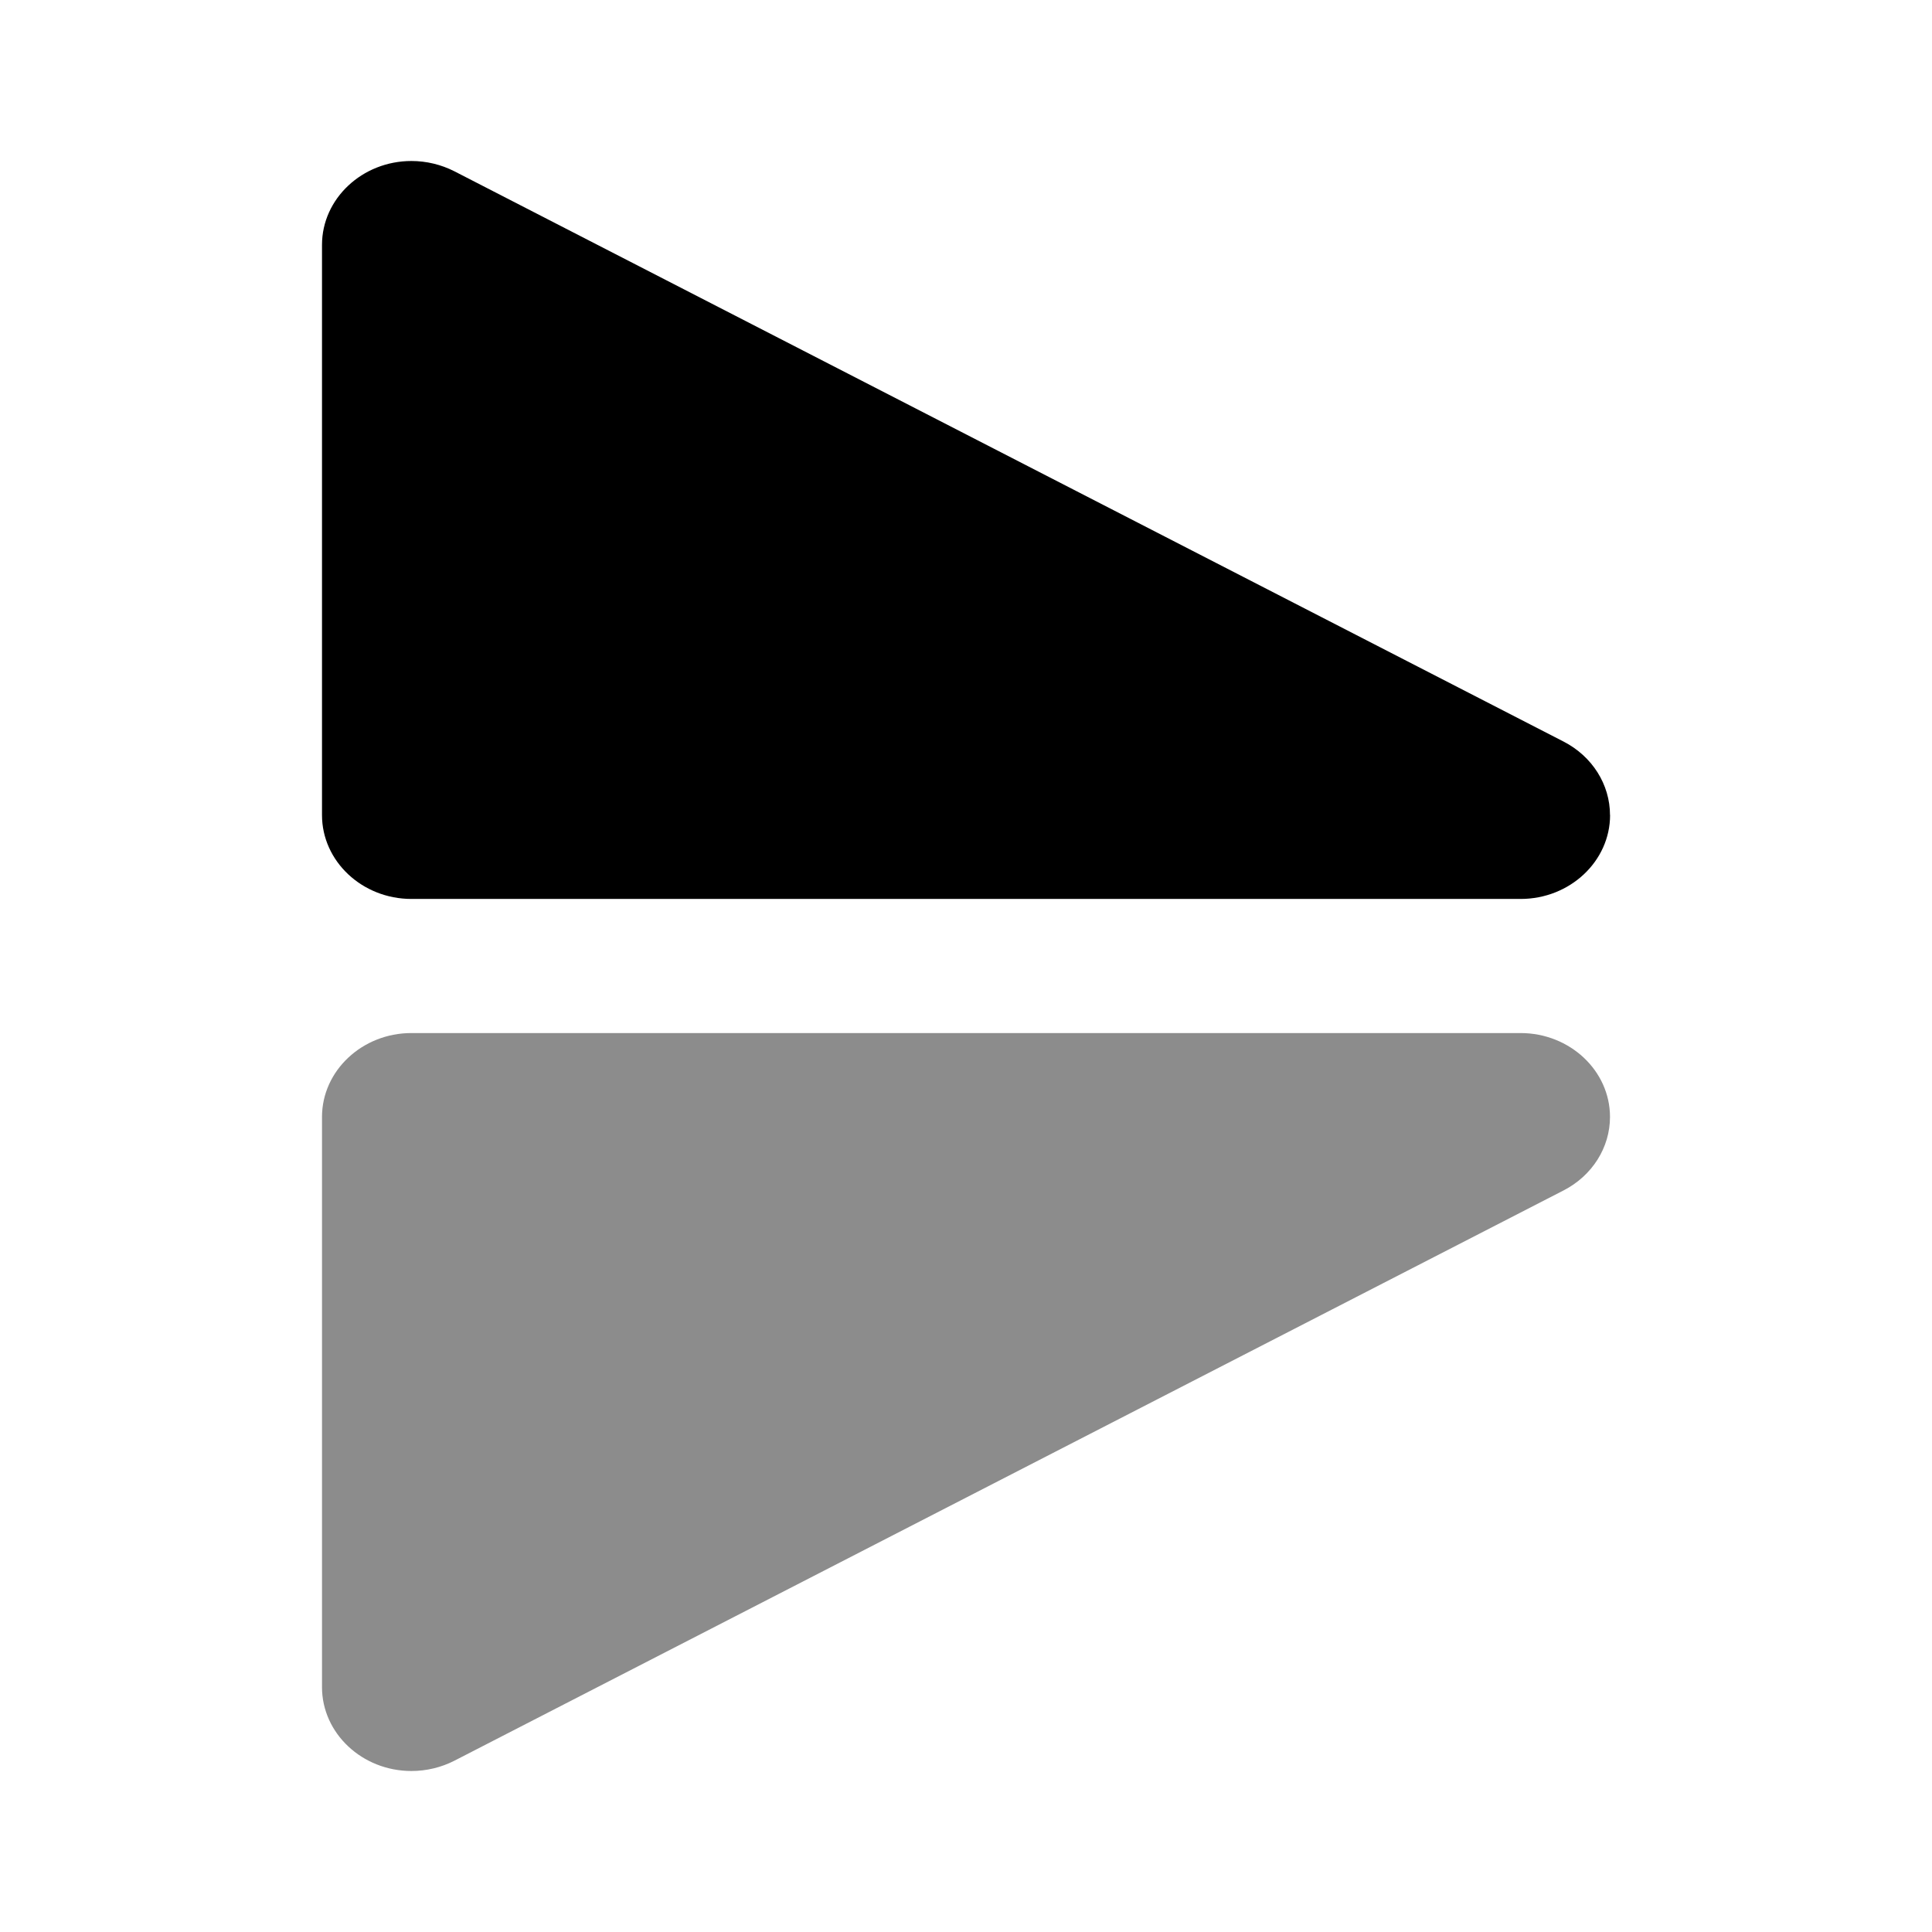
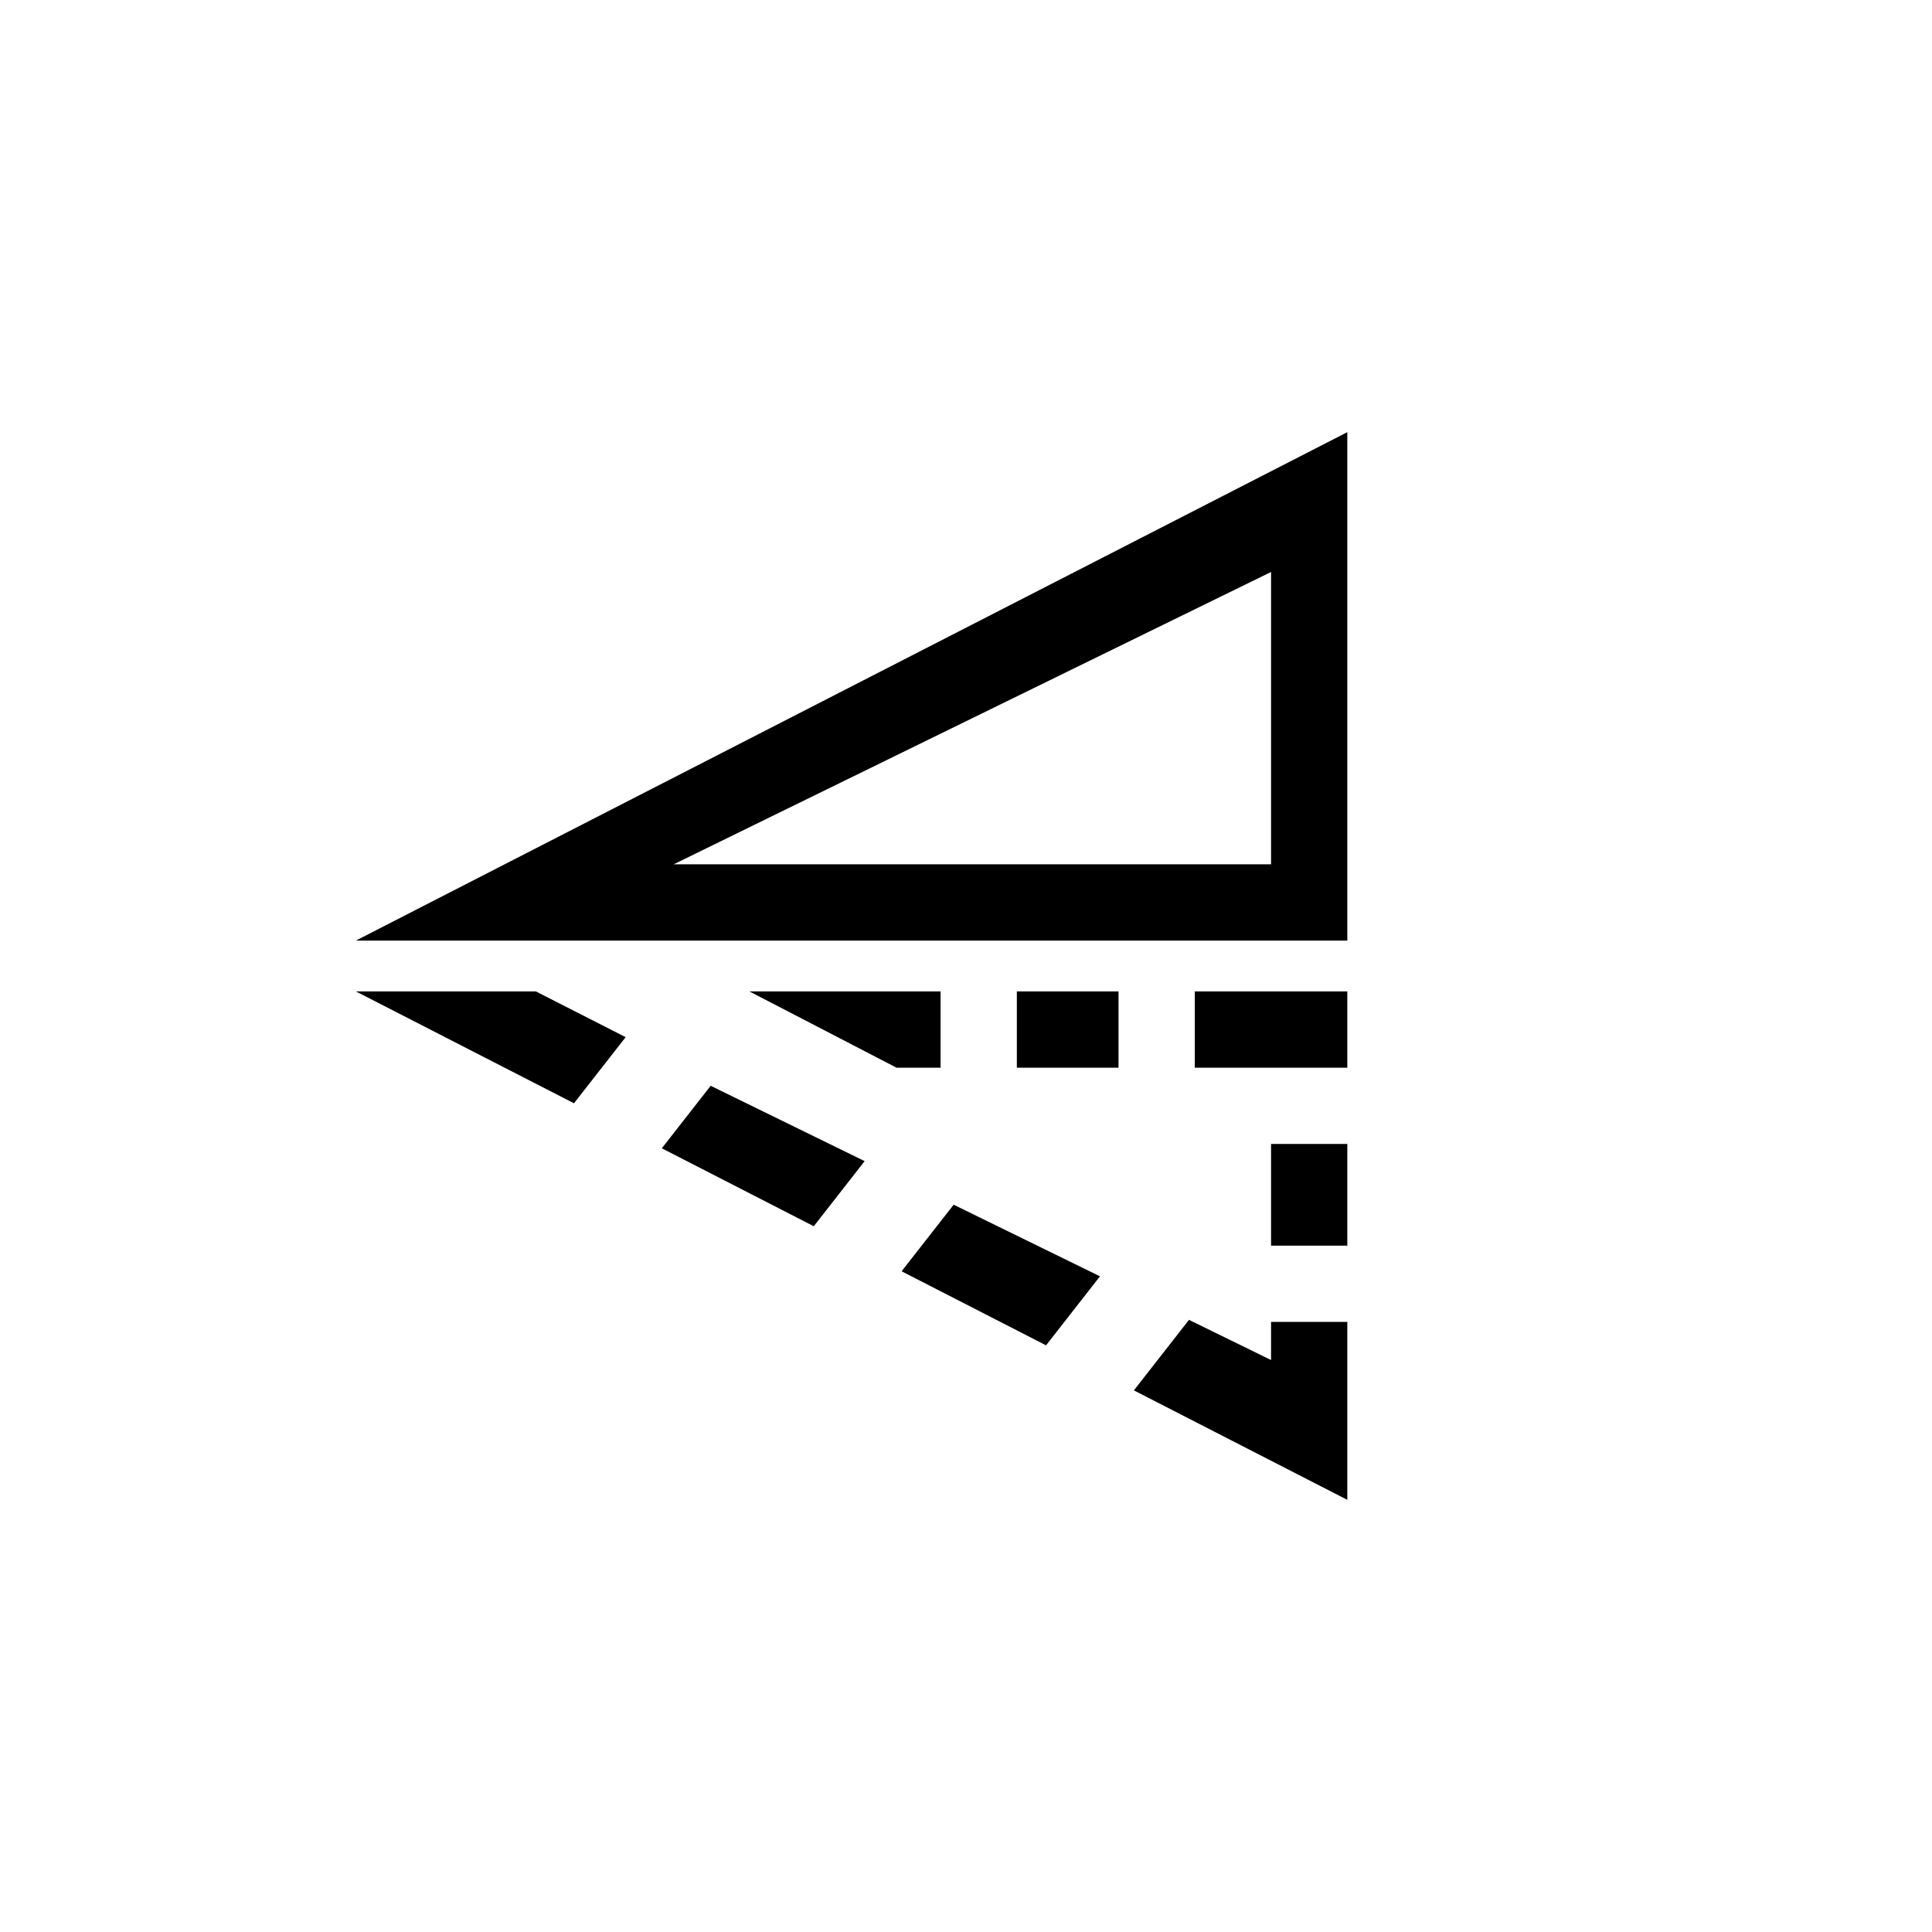
- <svg xmlns="http://www.w3.org/2000/svg" fill="currentColor" viewBox="0 0 24 24" fit="" height="100%" width="100%" preserveAspectRatio="xMidYMid meet" focusable="false">
-   <g>
-     <path d="M5.645 21.872l13.778-7.084c.356-.183.577-.533.577-.913 0-.574-.499-1.042-1.111-1.042H5.11c-.61 0-1.11.468-1.11 1.042v7.083C4 21.532 4.499 22 5.111 22c.186 0 .37-.044.534-.128z" fill-opacity=".45" />
-     <path d="M20 10.125c0-.38-.221-.73-.577-.913L5.645 2.128A1.18 1.18 0 005.111 2C4.5 2 4 2.468 4 3.042v7.083c0 .574.499 1.042 1.111 1.042H18.89c.612 0 1.111-.468 1.111-1.042z" />
-   </g>
+ <svg xmlns="http://www.w3.org/2000/svg" width="76px" height="76px" viewBox="0 0 76 76" version="1.1" baseProfile="full" enable-background="new 0 0 76.00 76.00" xml:space="preserve">
+   <path fill="currentColor" fill-opacity="1" stroke-width="0.2" stroke-linejoin="round" d="M 14,37L 53,17L 53,37L 14,37 Z M 26.5,34L 50,34L 50,22.5L 26.5,34 Z M 14,39L 21.08,39L 24.611,40.799L 22.579,43.4L 14,39 Z M 44,39L 44,42L 40,42L 40,39L 44,39 Z M 35.266,42L 29.48,39L 37,39L 37,42L 35.266,42 Z M 34.013,45.676L 32.012,48.237L 26.034,45.171L 27.956,42.712L 34.013,45.676 Z M 43.27,50.207L 41.149,52.922L 35.467,50.009L 37.514,47.39L 43.27,50.207 Z M 53,39L 53,42L 47,42L 47,39L 53,39 Z M 53,59L 44.604,54.694L 46.772,51.92L 50,53.5L 50,52L 53,52L 53,59 Z M 50,45L 53,45L 53,49L 50,49L 50,45 Z " />
</svg>
